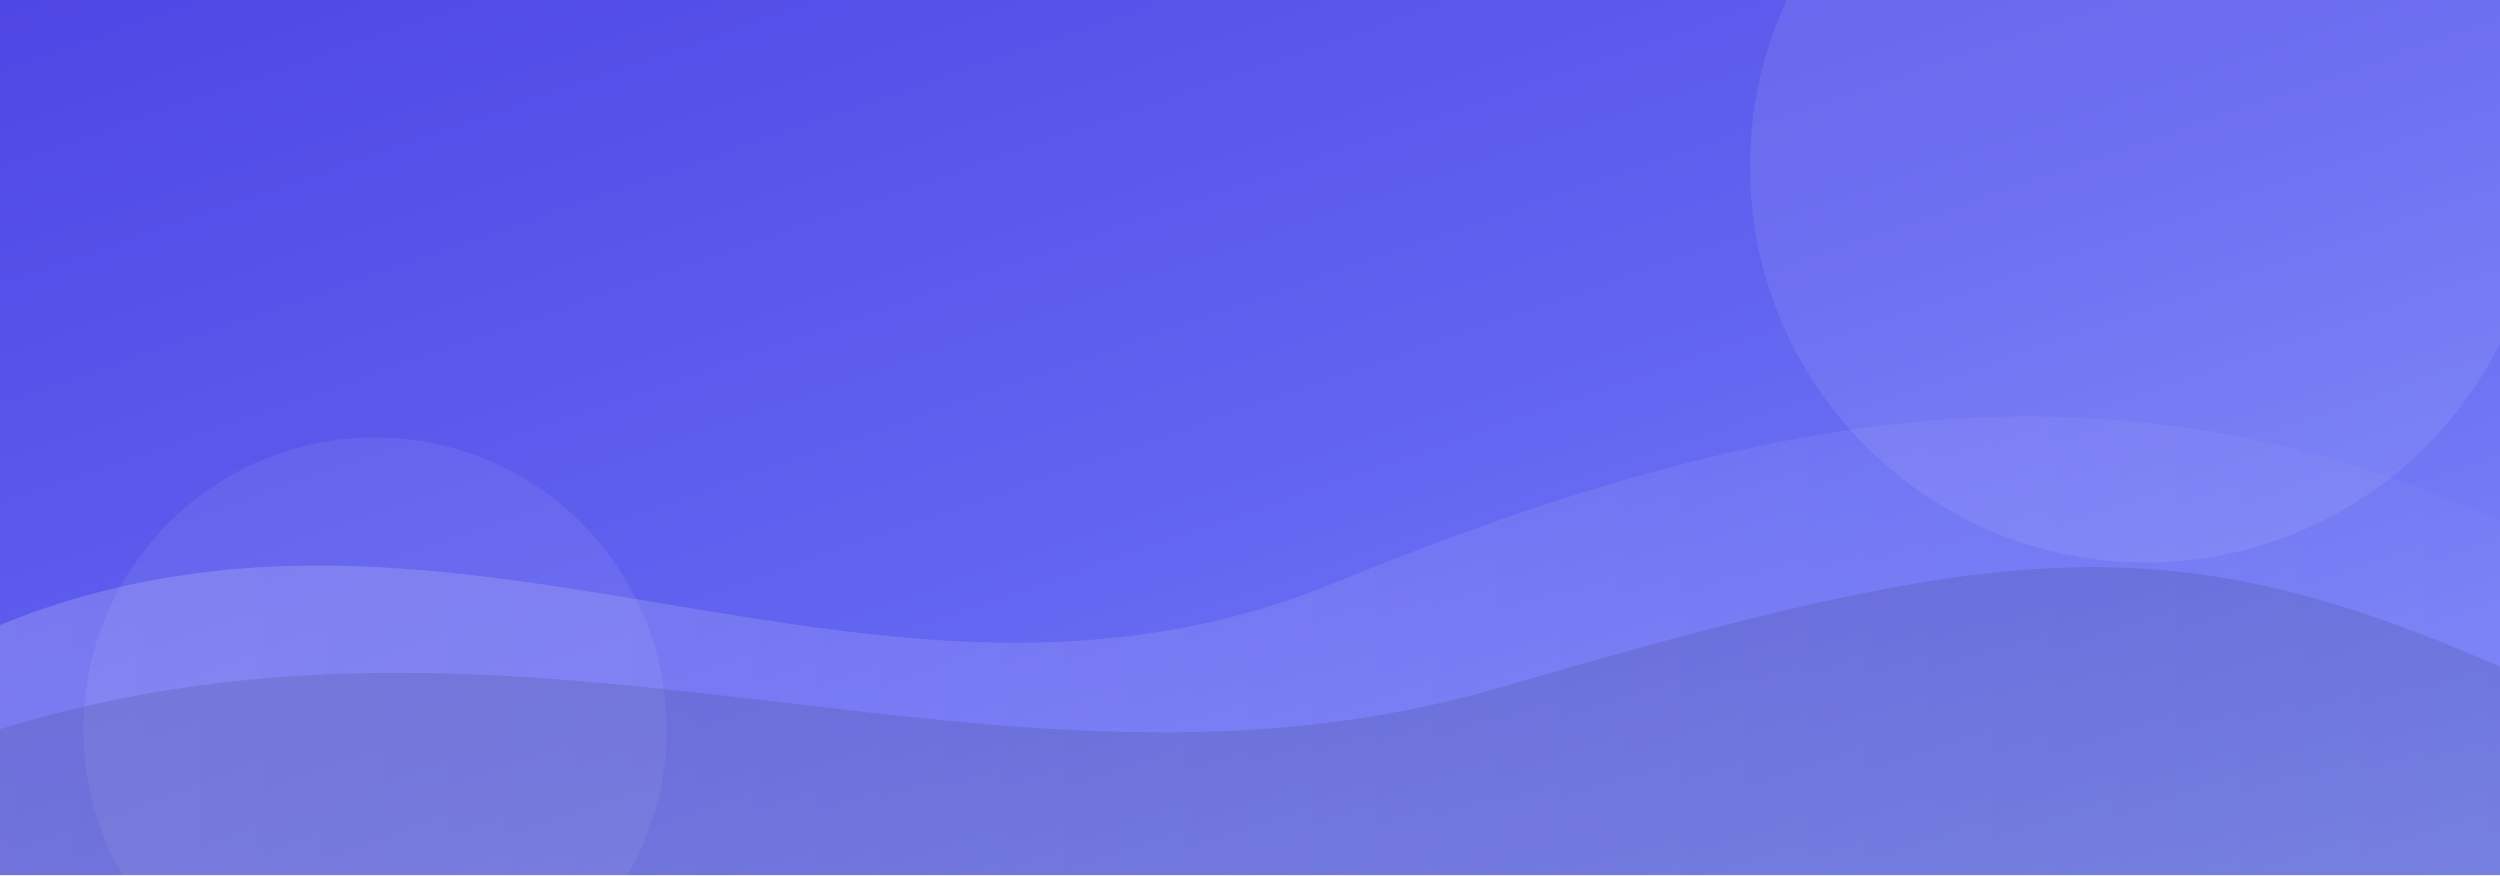
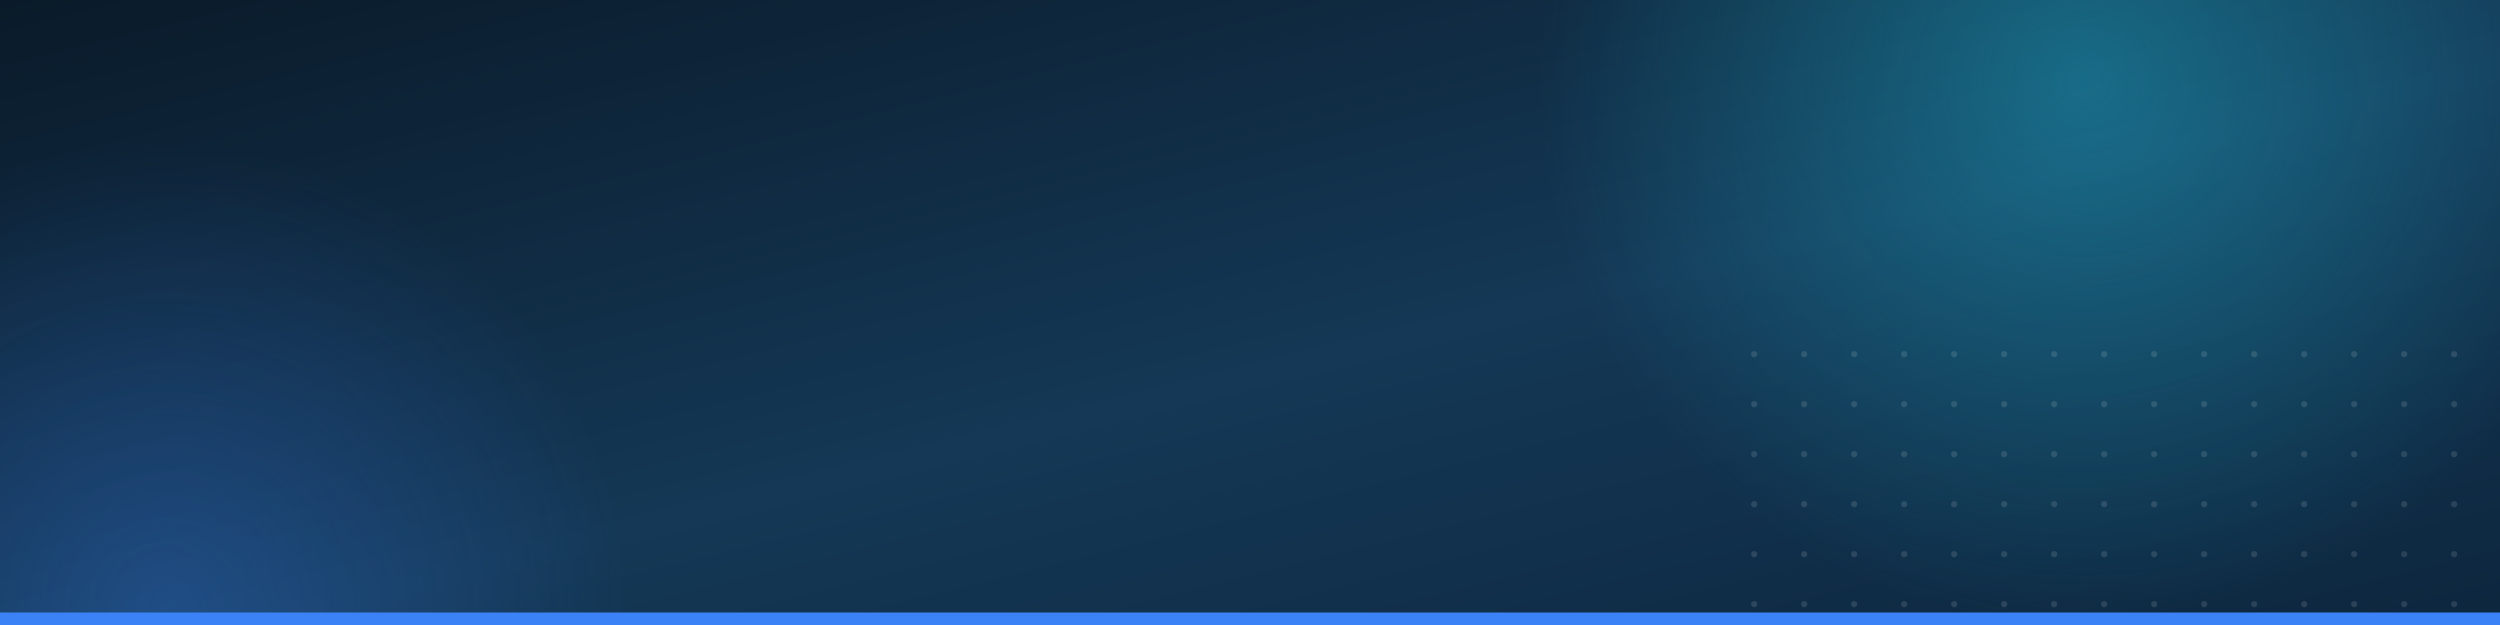
- <svg xmlns="http://www.w3.org/2000/svg" viewBox="0 0 1200 420" preserveAspectRatio="xMidYMid slice">
+ <svg xmlns="http://www.w3.org/2000/svg" viewBox="0 0 1200 300" preserveAspectRatio="xMidYMid slice">
  <defs>
    <linearGradient id="bg" x1="0" y1="0" x2="1" y2="1">
-       <stop offset="0" stop-color="#4F46E5" />
-       <stop offset="0.55" stop-color="#6366F1" />
-       <stop offset="1" stop-color="#818CF8" />
+       <stop offset="0" stop-color="#0a1a29" />
+       <stop offset="0.55" stop-color="#143856" />
+       <stop offset="1" stop-color="#0d263e" />
    </linearGradient>
-     <linearGradient id="wave" x1="0" y1="0" x2="1" y2="0">
-       <stop offset="0" stop-color="#ffffff" stop-opacity="0.18" />
-       <stop offset="1" stop-color="#ffffff" stop-opacity="0.02" />
-     </linearGradient>
+     <radialGradient id="glowA">
+       <stop offset="0" stop-color="#22d3ee" stop-opacity="0.35" />
+       <stop offset="1" stop-color="#22d3ee" stop-opacity="0" />
+     </radialGradient>
+     <radialGradient id="glowB">
+       <stop offset="0" stop-color="#3b82f6" stop-opacity="0.3" />
+       <stop offset="1" stop-color="#3b82f6" stop-opacity="0" />
+     </radialGradient>
+     <pattern id="dots" width="24" height="24" patternUnits="userSpaceOnUse">
+       <circle cx="2" cy="2" r="1.5" fill="#ffffff" fill-opacity="0.12" />
+     </pattern>
  </defs>
-   <rect width="1200" height="420" fill="url(#bg)" />
-   <circle cx="1030" cy="80" r="190" fill="#ffffff" opacity="0.08" />
-   <circle cx="180" cy="350" r="140" fill="#ffffff" opacity="0.07" />
-   <path d="M0 300 C 220 210, 420 370, 640 280 S 1020 170, 1200 250 L1200 420 L0 420 Z" fill="url(#wave)" />
-   <path d="M0 350 C 260 270, 480 400, 720 330 S 1040 250, 1200 320 L1200 420 L0 420 Z" fill="#0F172A" opacity="0.12" />
+   <rect width="1200" height="300" fill="url(#bg)" />
+   <circle cx="1000" cy="40" r="260" fill="url(#glowA)" />
+   <circle cx="80" cy="290" r="220" fill="url(#glowB)" />
+   <rect x="840" y="150" width="340" height="150" fill="url(#dots)" />
+   <rect y="294" width="1200" height="6" fill="#3b82f6" />
</svg>
